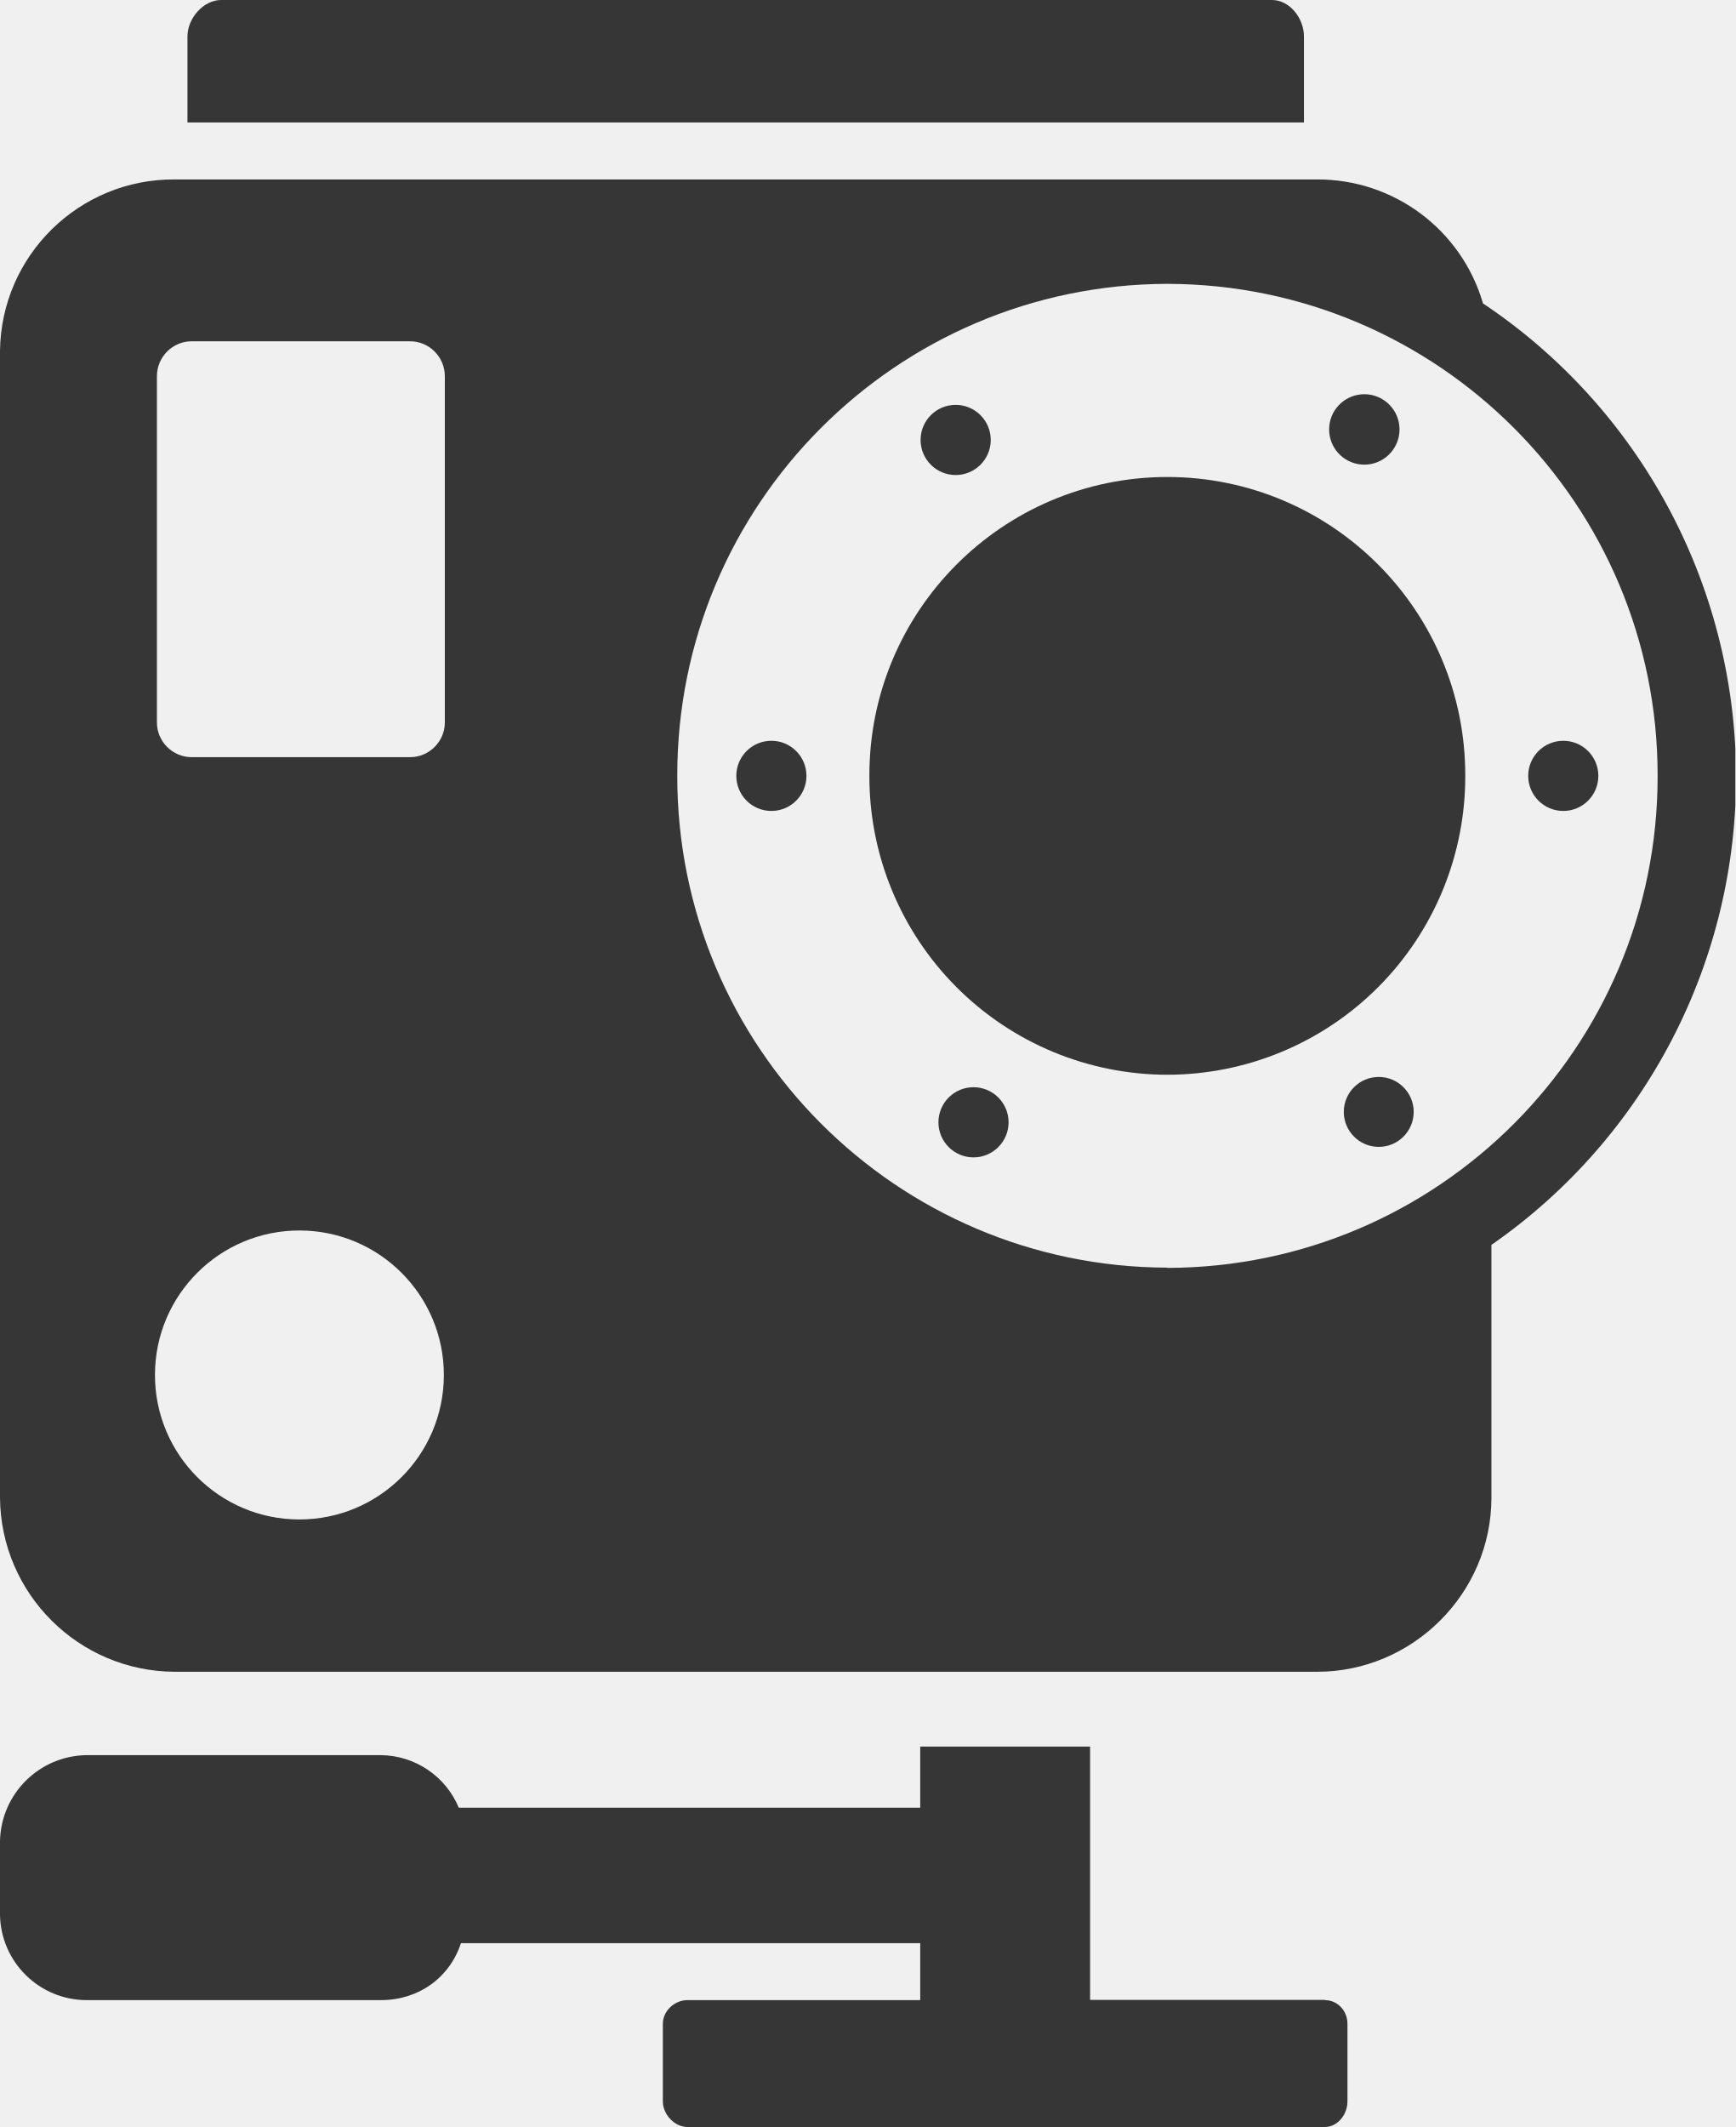
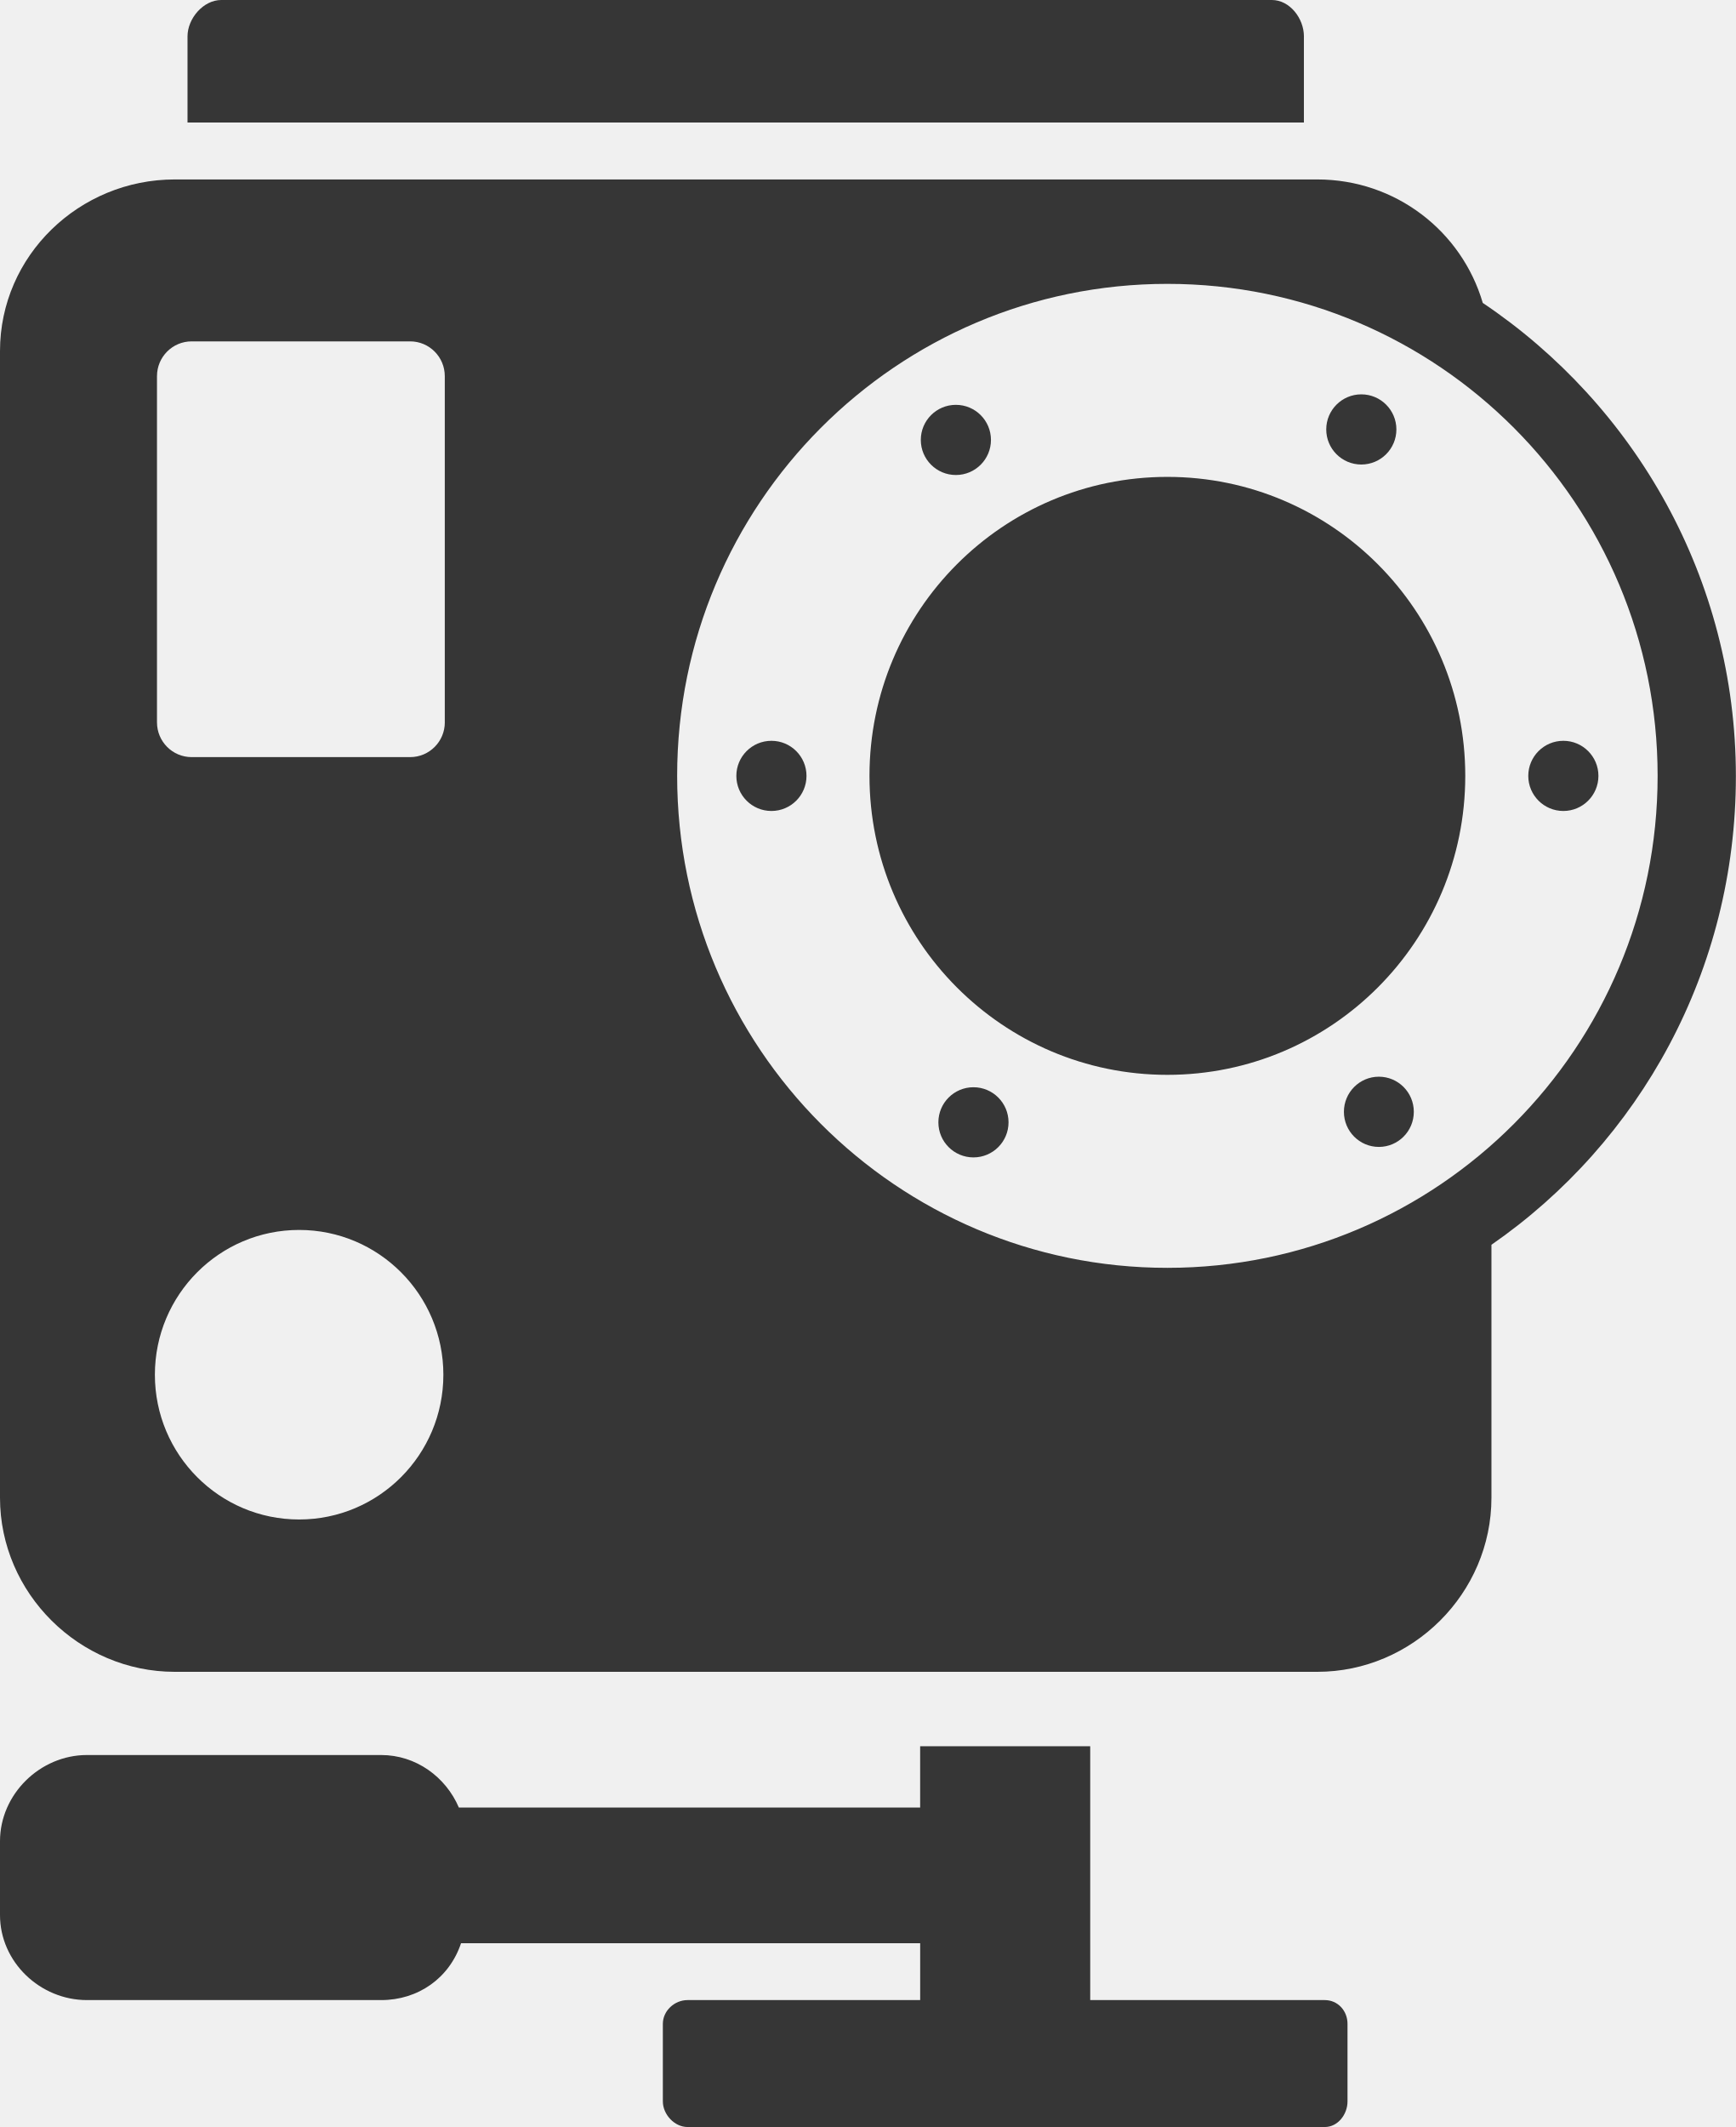
- <svg xmlns="http://www.w3.org/2000/svg" width="71" height="87" fill="none">
-   <g clip-path="url(#clip0)" fill="#363636">
-     <path d="M53.35 1.49c0-.74-.58-1.49-1.31-1.49H9.05c-.73 0-1.38.75-1.38 1.49v3.52h45.68V1.5zM54.2 81.8h-9.6V71.44h-6.95v2.5H18.77a3.49 3.49 0 00-3.18-2.15H3.56A3.59 3.59 0 000 75.31v3.02a3.55 3.55 0 003.56 3.48h12.03c1.52 0 2.8-.9 3.27-2.33h18.79v2.33h-9.52c-.53 0-1.01.44-1.01.97v3.17c0 .54.48 1.05 1.01 1.05H54.2c.53 0 .93-.51.93-1.05v-3.17c0-.53-.4-.97-.93-.97zM60.67 12.39a7.04 7.04 0 00-6.77-5.05H7.15A7.1 7.1 0 000 14.36v46.9a7.18 7.18 0 007.15 7.12h46.74c3.9 0 7.13-3.2 7.13-7.12V50.92a23.3 23.3 0 00-.36-38.52zM12.24 62.15a5.91 5.91 0 11.02-11.82 5.91 5.91 0 01-.02 11.82zm5.96-32.6c0 .78-.64 1.42-1.42 1.42H7.84c-.78 0-1.42-.64-1.42-1.42V15.39c0-.79.64-1.43 1.42-1.43h8.94c.78 0 1.42.64 1.42 1.43v14.16zm29.56 22.3a20.1 20.1 0 01-20.05-20.12 20.1 20.1 0 0120.05-20.12 20.1 20.1 0 0120.06 20.13 20.1 20.1 0 01-20.06 20.12z" />
-     <path d="M47.76 43.96a12.2 12.2 0 0012.19-12.23 12.2 12.2 0 00-12.19-12.22 12.2 12.2 0 00-12.19 12.22 12.2 12.2 0 0012.2 12.23zM31.56 33.17a1.43 1.43 0 100-2.87 1.43 1.43 0 000 2.87zM63.96 33.17a1.43 1.43 0 100-2.87 1.43 1.43 0 000 2.87zM39.1 19.43a1.43 1.43 0 100-2.87 1.43 1.43 0 000 2.87zM56.41 46.91a1.43 1.43 0 100-2.86 1.43 1.43 0 000 2.86zM55.7 19a1.44 1.44 0 100-2.87 1.44 1.44 0 000 2.87zM39.83 47.34a1.43 1.43 0 100-2.87 1.43 1.43 0 000 2.87z" />
+ <svg xmlns="http://www.w3.org/2000/svg" width="71" height="87" viewBox="0 0 71 87" fill="none">
+   <g clip-path="url(#clip0)">
+     <path d="M53.349 1.49C53.349 0.754 52.771 0 52.038 0H9.053C8.32 0 7.672 0.754 7.672 1.49V5.012H53.348V1.49H53.349Z" fill="#363636" />
+     <path d="M54.202 81.809H44.605V71.426H37.647V73.933H18.774C18.237 72.679 17.017 71.785 15.593 71.785H3.559C1.642 71.784 0 73.387 0 75.311V78.329C0 80.253 1.642 81.809 3.559 81.809H15.594C17.105 81.809 18.386 80.913 18.863 79.483H37.648V81.809H28.13C27.597 81.809 27.12 82.246 27.12 82.781V85.953C27.12 86.488 27.598 87.001 28.13 87.001H54.202C54.735 87.001 55.132 86.488 55.132 85.953V82.78C55.132 82.245 54.735 81.809 54.202 81.809Z" fill="#363636" />
+     <path d="M60.666 12.39C59.805 9.453 57.099 7.34 53.895 7.34H7.148C3.25 7.34 0 10.449 0 14.361V61.261C0 65.173 3.25 68.382 7.148 68.382H53.895C57.793 68.382 61.021 65.173 61.021 61.261V50.915C67.087 46.711 71.022 39.704 71.022 31.751C71.021 23.672 66.89 16.57 60.666 12.39ZM12.238 62.151C8.979 62.151 6.337 59.501 6.337 56.23C6.337 52.96 8.979 50.308 12.238 50.308C15.497 50.308 18.14 52.96 18.14 56.23C18.14 59.501 15.497 62.151 12.238 62.151ZM18.199 29.546C18.199 30.332 17.564 30.968 16.781 30.968H7.841C7.058 30.968 6.423 30.331 6.423 29.546V15.386C6.423 14.6 7.058 13.963 7.841 13.963H16.78C17.563 13.963 18.198 14.6 18.198 15.386V29.546H18.199ZM47.762 51.858C36.686 51.858 27.705 42.848 27.705 31.735C27.705 20.622 36.685 11.611 47.762 11.611C58.839 11.611 67.82 20.621 67.82 31.735C67.82 42.849 58.839 51.858 47.762 51.858Z" fill="#363636" />
+     <path d="M47.762 43.964C54.493 43.964 59.95 38.489 59.95 31.735C59.95 24.981 54.493 19.506 47.762 19.506C41.031 19.506 35.574 24.981 35.574 31.735C35.574 38.489 41.031 43.964 47.762 43.964Z" fill="#363636" />
+     <path d="M31.562 33.171C32.355 33.171 32.997 32.529 32.997 31.736C32.997 30.944 32.355 30.301 31.562 30.301C30.769 30.301 30.127 30.944 30.127 31.736C30.127 32.529 30.769 33.171 31.562 33.171Z" fill="#363636" />
+     <path d="M63.963 33.171C64.755 33.171 65.398 32.529 65.398 31.736C65.398 30.944 64.755 30.301 63.963 30.301C63.17 30.301 62.528 30.944 62.528 31.736C62.528 32.529 63.17 33.171 63.963 33.171Z" fill="#363636" />
+     <path d="M39.109 19.429C39.901 19.429 40.544 18.787 40.544 17.994C40.544 17.201 39.901 16.559 39.109 16.559C38.316 16.559 37.674 17.201 37.674 17.994C37.674 18.787 38.316 19.429 39.109 19.429Z" fill="#363636" />
+     <path d="M56.415 46.912C57.205 46.912 57.845 46.269 57.845 45.476C57.845 44.683 57.205 44.04 56.415 44.04C55.625 44.04 54.985 44.683 54.985 45.476C54.985 46.269 55.625 46.912 56.415 46.912Z" fill="#363636" />
+     <path d="M55.697 19C56.489 19 57.132 18.358 57.132 17.565C57.132 16.773 56.489 16.13 55.697 16.13C54.904 16.13 54.262 16.773 54.262 17.565C54.262 18.358 54.904 19 55.697 19Z" fill="#363636" />
+     <path d="M39.828 47.341C40.62 47.341 41.263 46.699 41.263 45.906C41.263 45.114 40.62 44.471 39.828 44.471C39.035 44.471 38.393 45.114 38.393 45.906C38.393 46.699 39.035 47.341 39.828 47.341Z" fill="#363636" />
  </g>
  <defs>
    <clipPath id="clip0">
-       <path fill="#fff" d="M0 0h71v87H0z" />
+       <rect width="71" height="87" fill="white" />
    </clipPath>
  </defs>
</svg>
